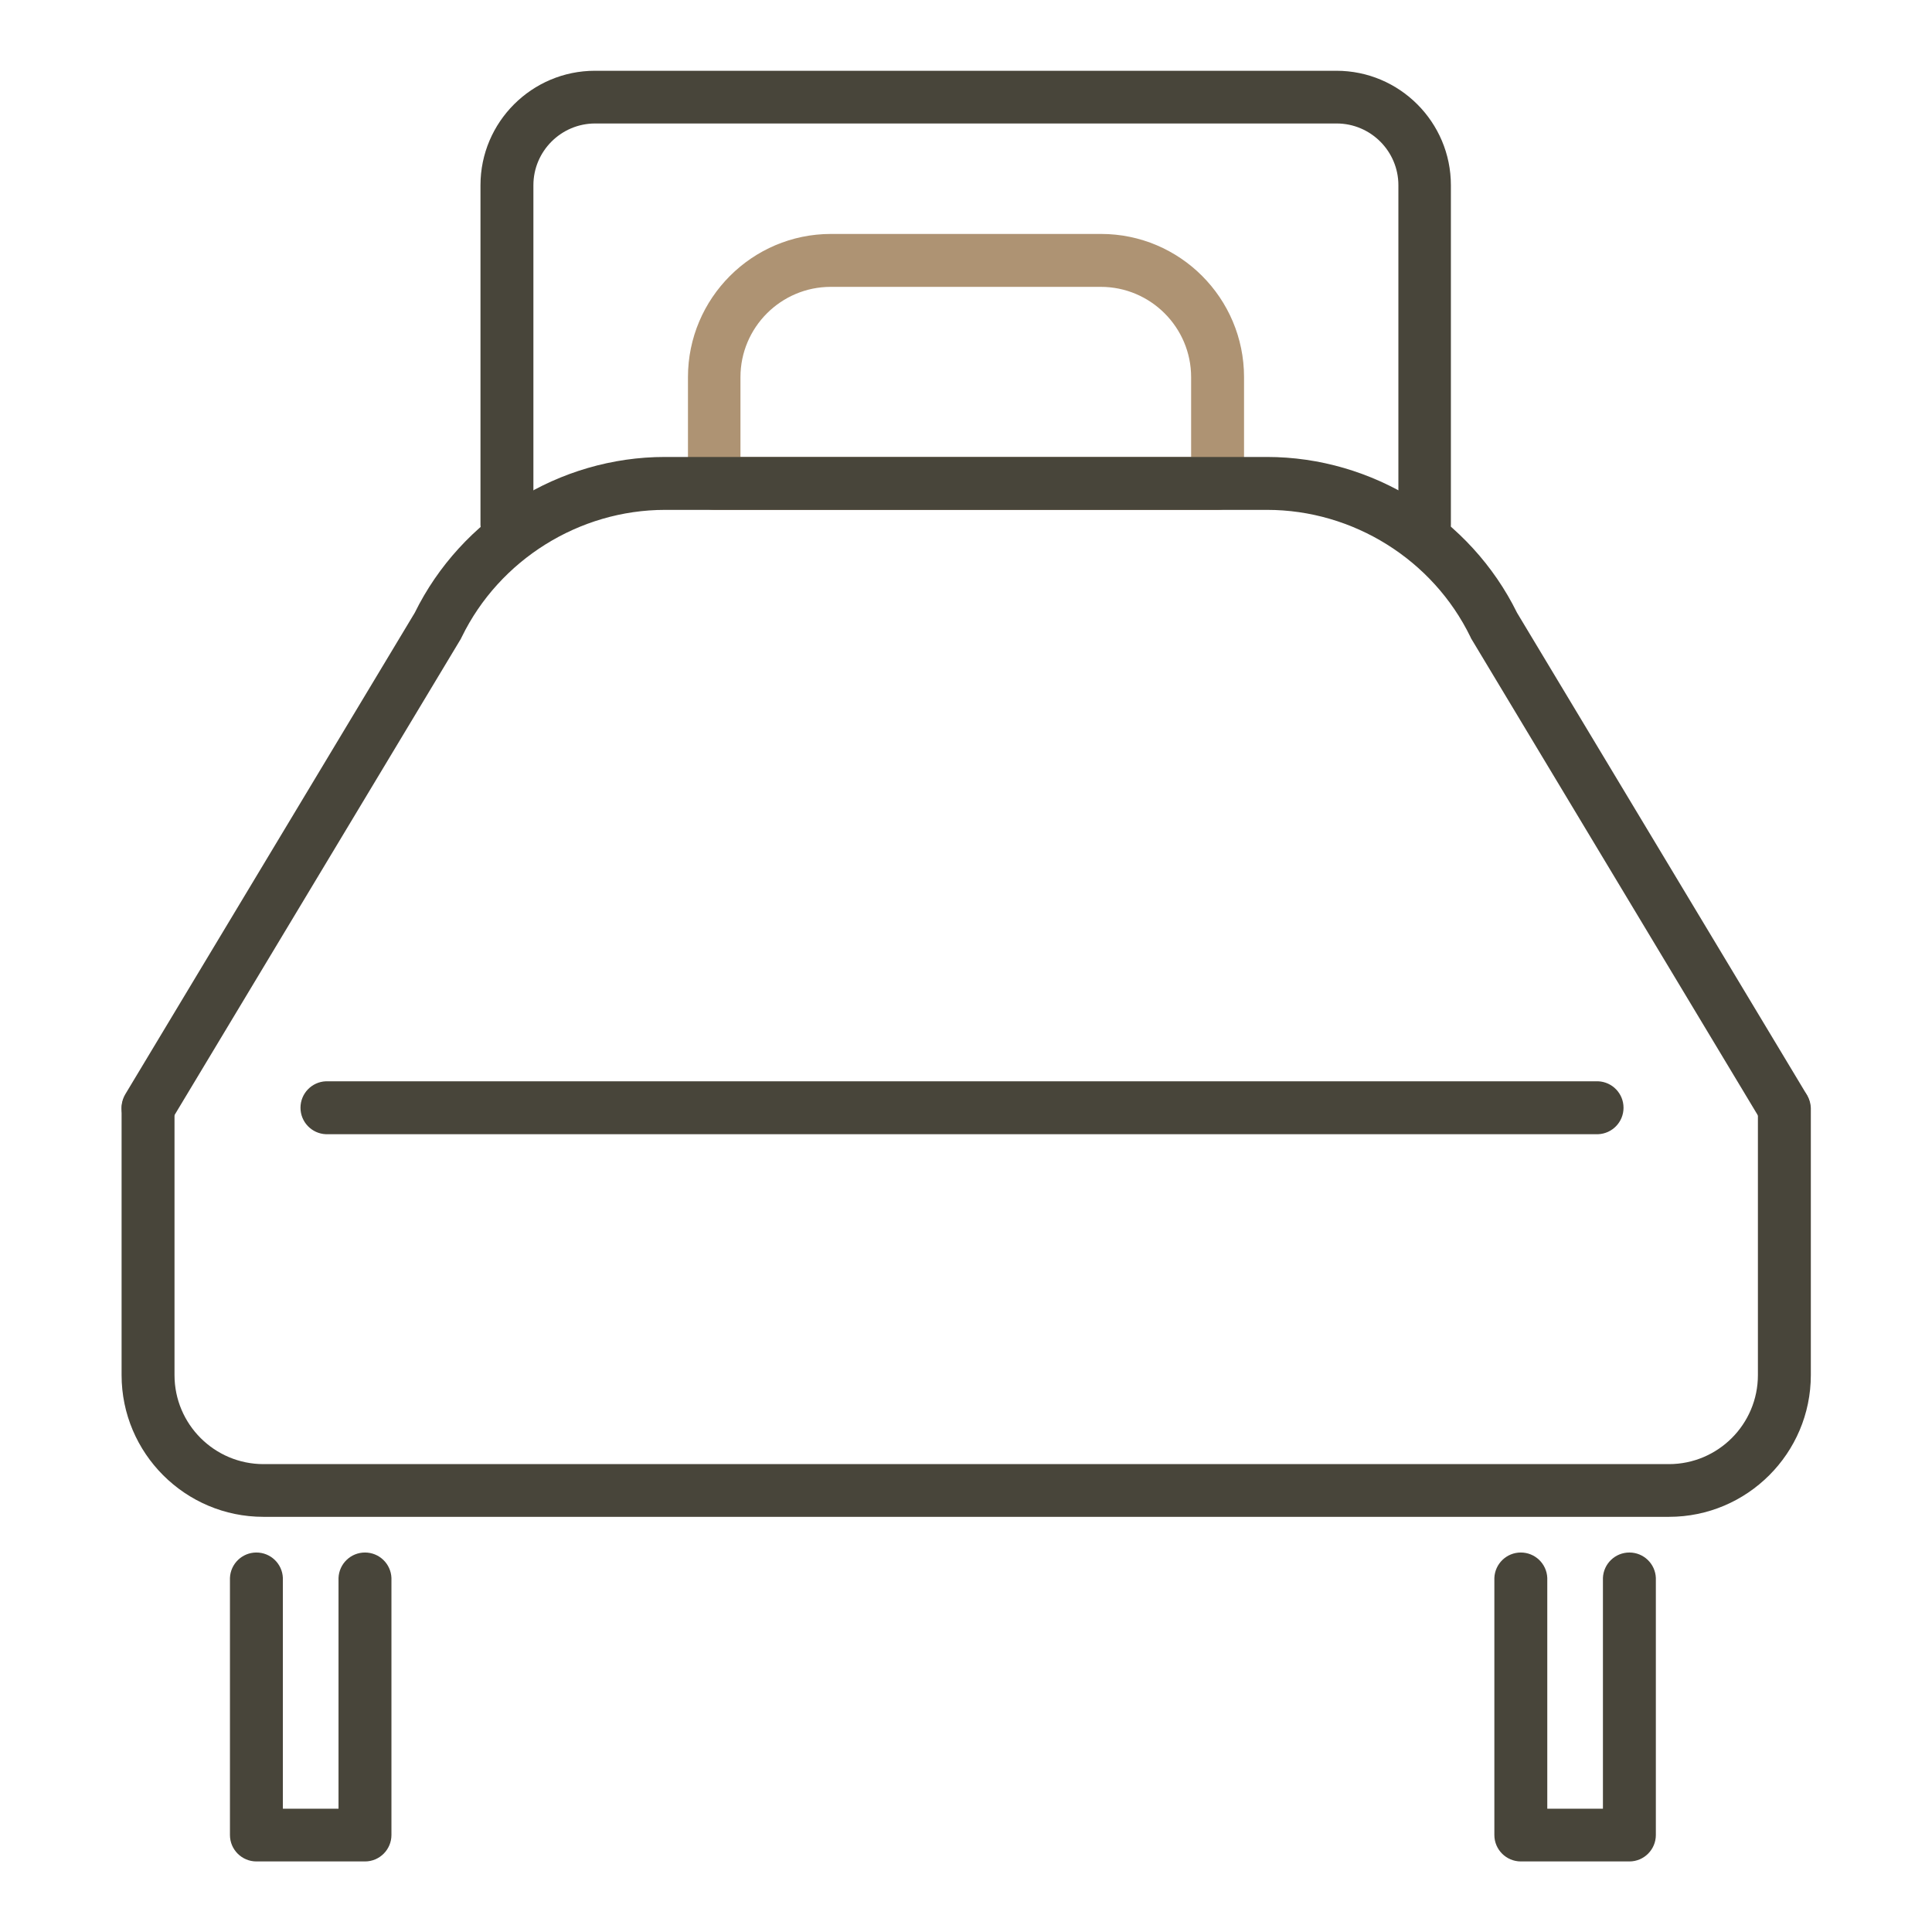
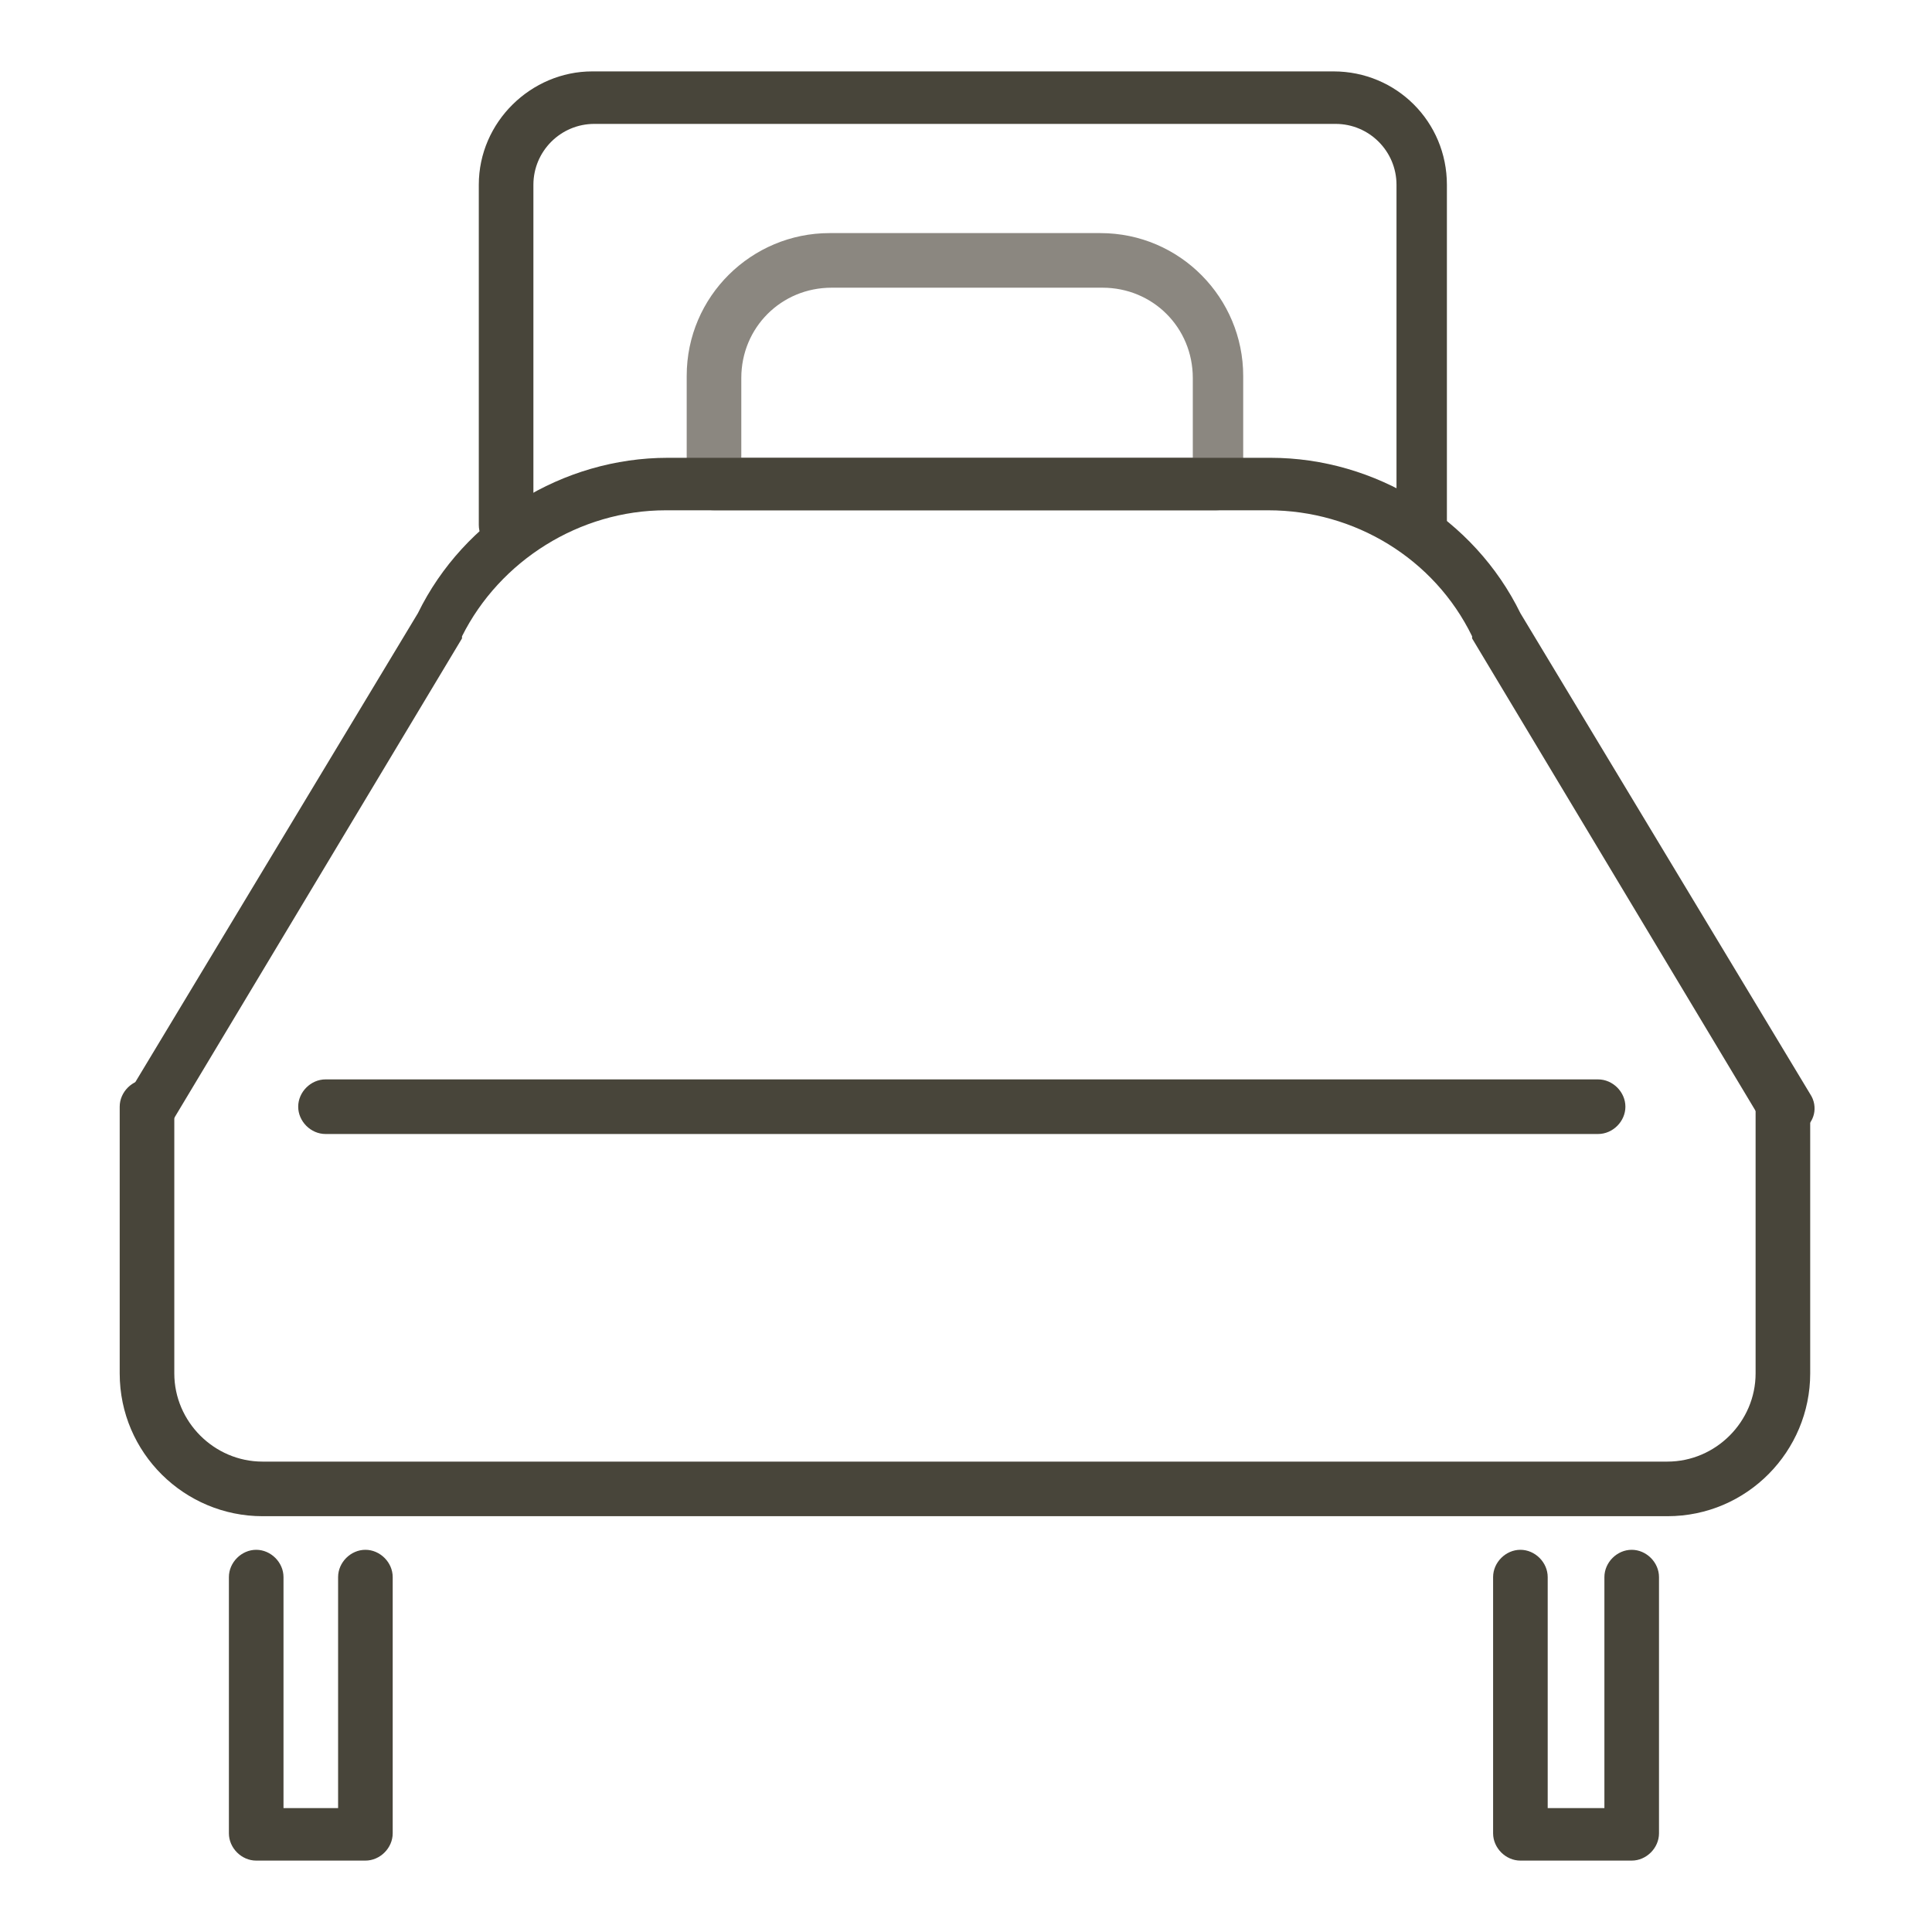
- <svg xmlns="http://www.w3.org/2000/svg" id="_レイヤー_1" viewBox="0 0 92 92">
+ <svg xmlns="http://www.w3.org/2000/svg" id="_レイヤー_1" data-name="レイヤー 1" version="1.1" viewBox="0 0 92 92">
  <defs>
-     <style>.cls-1{fill:#48453a;stroke-width:0}</style>
+     <style>.cls-2{stroke-width:0;fill:#48453a}</style>
  </defs>
-   <path class="cls-1" d="M17.37 88.64h-5.16c-.69 0-1.26-.56-1.26-1.26V75.14a1.261 1.261 0 012.52 0v10.99h2.65V75.14a1.261 1.261 0 012.52 0v12.24c0 .69-.56 1.26-1.26 1.26zm60.21 0h-5.16c-.69 0-1.26-.56-1.26-1.26V75.14a1.261 1.261 0 012.52 0v10.99h2.65V75.14a1.261 1.261 0 012.52 0v12.24c0 .69-.56 1.26-1.26 1.26zm-9.73-62.39c-.69 0-1.26-.56-1.26-1.26V8.82c0-1.62-1.32-2.94-2.94-2.94H28.34c-1.62 0-2.94 1.32-2.94 2.94V25a1.261 1.261 0 01-2.52 0V8.82c0-3.01 2.45-5.45 5.45-5.45h35.31c3.01 0 5.45 2.45 5.45 5.45V25c0 .69-.56 1.26-1.26 1.26z" />
-   <path d="M57.98 24.28H34.02c-.69 0-1.26-.56-1.26-1.26v-5.06c0-3.76 3.06-6.82 6.81-6.82h12.86c3.76 0 6.81 3.06 6.81 6.82v5.06c0 .69-.56 1.26-1.26 1.26zm-22.71-2.52h21.45v-3.8c0-2.37-1.93-4.3-4.3-4.3H39.56c-2.37 0-4.3 1.93-4.3 4.3v3.8z" fill="#ae9373" stroke-width="0" />
-   <path class="cls-1" d="M79.46 72.23H12.54c-3.72 0-6.75-3.03-6.75-6.75V52.76a1.261 1.261 0 012.52 0v12.72c0 2.34 1.9 4.24 4.24 4.24h66.92c2.34 0 4.24-1.9 4.24-4.24V52.76a1.261 1.261 0 012.52 0v12.72c0 3.72-3.03 6.75-6.75 6.75z" />
-   <path class="cls-1" d="M76.1 54.01H15.52a1.261 1.261 0 010-2.52H76.1a1.261 1.261 0 010 2.52z" />
-   <path class="cls-1" d="M84.96 54.01c-.43 0-.84-.22-1.08-.61L70.07 30.43s-.04-.06-.05-.1c-1.79-3.68-5.59-6.05-9.68-6.05H31.67c-4.09 0-7.89 2.38-9.68 6.05-.02.03-.03.07-.05.1L8.13 53.4c-.36.6-1.13.79-1.73.43-.6-.36-.79-1.13-.43-1.73l13.78-22.92c2.22-4.51 6.89-7.42 11.91-7.42h28.67c5.02 0 9.69 2.91 11.91 7.42L86.02 52.1a1.256 1.256 0 01-1.08 1.91z" />
+   <path class="cls-2" d="M17.4 88.6h-5.2c-.7 0-1.3-.6-1.3-1.3V75.1c0-.7.6-1.3 1.3-1.3s1.3.6 1.3 1.3v11h2.6v-11c0-.7.6-1.3 1.3-1.3s1.3.6 1.3 1.3v12.2c0 .7-.6 1.3-1.3 1.3zm60.2 0h-5.2c-.7 0-1.3-.6-1.3-1.3V75.1c0-.7.6-1.3 1.3-1.3s1.3.6 1.3 1.3v11h2.7v-11c0-.7.6-1.3 1.3-1.3s1.3.6 1.3 1.3v12.2c0 .7-.6 1.3-1.3 1.3zm-9.8-62.4c-.7 0-1.3-.6-1.3-1.3V8.8c0-1.6-1.3-2.9-2.9-2.9H28.3c-1.6 0-2.9 1.3-2.9 2.9V25c0 .7-.6 1.3-1.3 1.3s-1.3-.6-1.3-1.3V8.8c0-3 2.5-5.4 5.4-5.4h35.3c3 0 5.4 2.4 5.4 5.4V25c0 .7-.6 1.3-1.3 1.3z" />
+   <path d="M58 24.3H34c-.7 0-1.3-.6-1.3-1.3v-5.1c0-3.8 3.1-6.8 6.8-6.8h12.9c3.8 0 6.8 3.1 6.8 6.8V23c0 .7-.6 1.3-1.3 1.3zm-22.7-2.5h21.5V18c0-2.4-1.9-4.3-4.3-4.3H39.6c-2.4 0-4.3 1.9-4.3 4.3v3.8z" stroke-width="0" fill="#8b8780" />
+   <path class="cls-2" d="M79.5 72.2h-67c-3.7 0-6.8-3-6.8-6.8V52.7c0-.7.6-1.3 1.3-1.3s1.3.6 1.3 1.3v12.7c0 2.3 1.9 4.2 4.2 4.2h66.9c2.3 0 4.2-1.9 4.2-4.2V52.7c0-.7.6-1.3 1.3-1.3s1.3.6 1.3 1.3v12.7c0 3.7-3 6.8-6.8 6.8z" />
+   <path class="cls-2" d="M76.1 54H15.5c-.7 0-1.3-.6-1.3-1.3s.6-1.3 1.3-1.3h60.6c.7 0 1.3.6 1.3 1.3s-.6 1.3-1.3 1.3z" />
+   <path class="cls-2" d="M85 54c-.4 0-.8-.2-1.1-.6l-13.8-23v-.1c-1.8-3.7-5.6-6-9.7-6H31.7c-4.1 0-7.9 2.4-9.7 6v.1l-13.8 23c-.4.6-1.1.8-1.7.4s-.8-1.1-.4-1.7l13.8-22.9c2.2-4.5 6.9-7.4 11.9-7.4h28.7c5 0 9.7 2.9 11.9 7.4l13.8 22.9c.4.6.2 1.4-.4 1.7-.2.1-.4.2-.7.2z" />
</svg>
